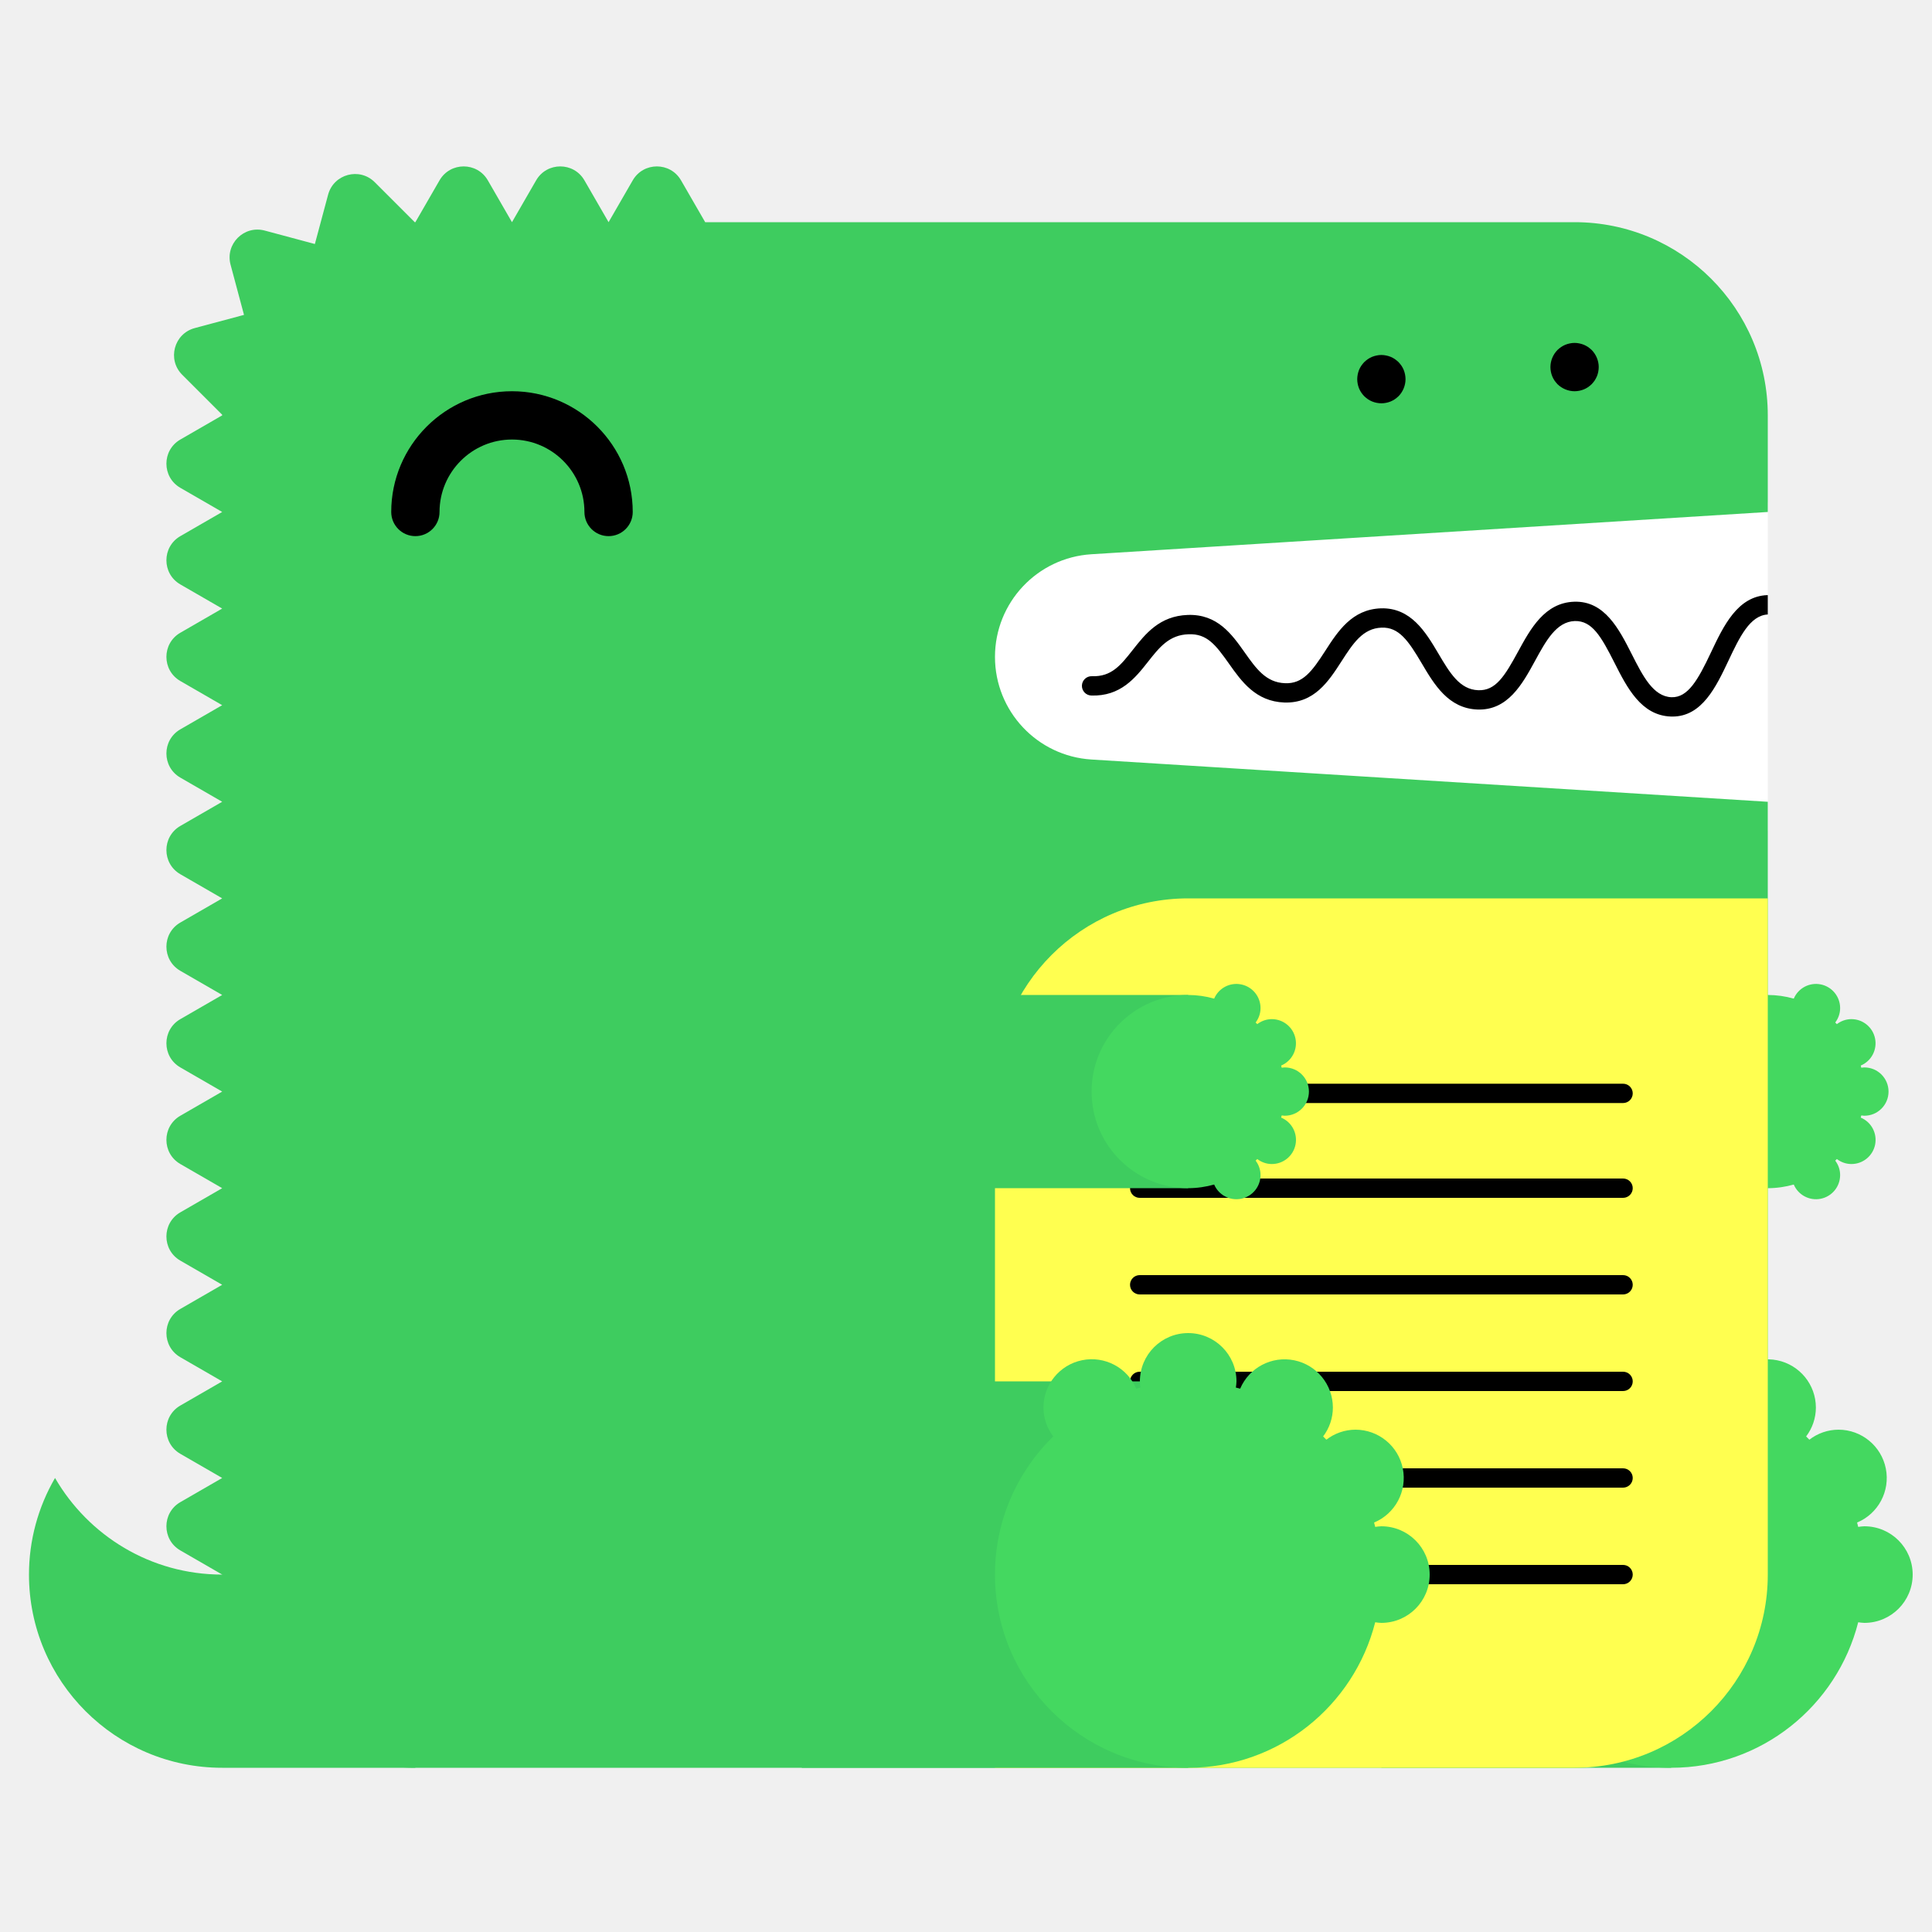
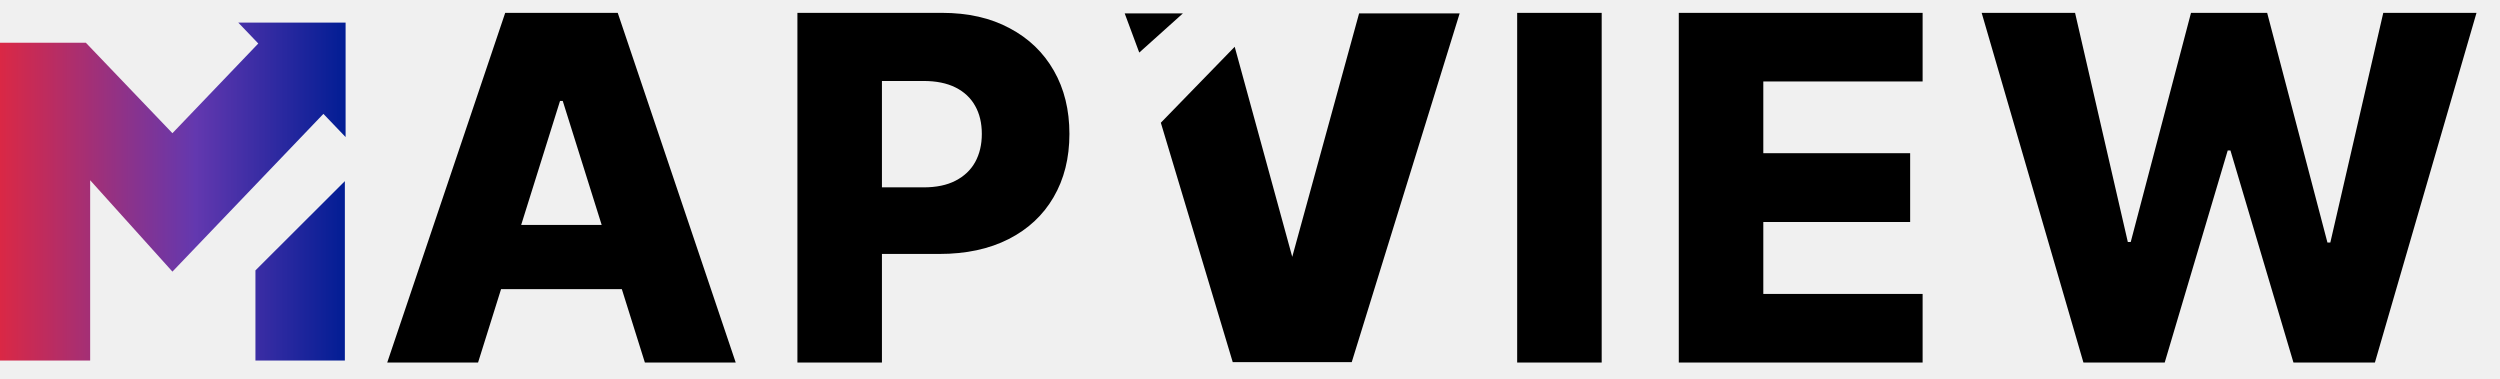
- <svg xmlns="http://www.w3.org/2000/svg" width="200" height="200" viewBox="0 0 200 200">
-   <g fill="none" fill-rule="evenodd">
-     <path fill="#FFF" d="M99 52h84v34H99z" />
-     <path d="M23 163c-7.398 0-13.843-4.027-17.303-10A19.886 19.886 0 0 0 3 163c0 11.046 8.954 20 20 20h20v-20H23z" fill="#3ECC5F" />
-     <path d="M112.98 57.376L183 53V43c0-11.046-8.954-20-20-20H73l-2.5-4.33c-1.112-1.925-3.889-1.925-5 0L63 23l-2.5-4.33c-1.111-1.925-3.889-1.925-5 0L53 23l-2.5-4.33c-1.111-1.925-3.889-1.925-5 0L43 23c-.022 0-.042.003-.065.003l-4.142-4.141c-1.57-1.571-4.252-.853-4.828 1.294l-1.369 5.104-5.192-1.392c-2.148-.575-4.111 1.389-3.535 3.536l1.39 5.193-5.102 1.367c-2.148.576-2.867 3.259-1.296 4.83l4.142 4.142c0 .021-.003.042-.003.064l-4.33 2.5c-1.925 1.111-1.925 3.889 0 5L23 53l-4.33 2.5c-1.925 1.111-1.925 3.889 0 5L23 63l-4.33 2.5c-1.925 1.111-1.925 3.889 0 5L23 73l-4.33 2.5c-1.925 1.111-1.925 3.889 0 5L23 83l-4.33 2.5c-1.925 1.111-1.925 3.889 0 5L23 93l-4.33 2.5c-1.925 1.111-1.925 3.889 0 5L23 103l-4.33 2.5c-1.925 1.111-1.925 3.889 0 5L23 113l-4.33 2.5c-1.925 1.111-1.925 3.889 0 5L23 123l-4.33 2.5c-1.925 1.111-1.925 3.889 0 5L23 133l-4.33 2.5c-1.925 1.111-1.925 3.889 0 5L23 143l-4.33 2.5c-1.925 1.111-1.925 3.889 0 5L23 153l-4.33 2.5c-1.925 1.111-1.925 3.889 0 5L23 163c0 11.046 8.954 20 20 20h120c11.046 0 20-8.954 20-20V83l-70.02-4.376A10.645 10.645 0 0 1 103 68c0-5.621 4.37-10.273 9.98-10.624" fill="#3ECC5F" />
-     <path fill="#3ECC5F" d="M143 183h30v-40h-30z" />
-     <path d="M193 158c-.219 0-.428.037-.639.064-.038-.15-.074-.301-.116-.451A5 5 0 0 0 190.32 148a4.96 4.96 0 0 0-3.016 1.036 26.531 26.531 0 0 0-.335-.336 4.955 4.955 0 0 0 1.011-2.987 5 5 0 0 0-9.599-1.959c-.148-.042-.297-.077-.445-.115.027-.211.064-.42.064-.639a5 5 0 0 0-5-5 5 5 0 0 0-5 5c0 .219.037.428.064.639-.148.038-.297.073-.445.115a4.998 4.998 0 0 0-9.599 1.959c0 1.125.384 2.151 1.011 2.987-3.717 3.632-6.031 8.693-6.031 14.3 0 11.046 8.954 20 20 20 9.339 0 17.16-6.41 19.361-15.064.211.027.42.064.639.064a5 5 0 0 0 5-5 5 5 0 0 0-5-5" fill="#44D860" />
-     <path fill="#3ECC5F" d="M153 123h30v-20h-30z" />
-     <path d="M193 115.5a2.5 2.5 0 1 0 0-5c-.109 0-.214.019-.319.032-.02-.075-.037-.15-.058-.225a2.501 2.501 0 0 0-.963-4.807c-.569 0-1.088.197-1.508.518a6.653 6.653 0 0 0-.168-.168c.314-.417.506-.931.506-1.494a2.5 2.5 0 0 0-4.8-.979A9.987 9.987 0 0 0 183 103c-5.522 0-10 4.478-10 10s4.478 10 10 10c.934 0 1.833-.138 2.69-.377a2.5 2.5 0 0 0 4.8-.979c0-.563-.192-1.077-.506-1.494.057-.055.113-.111.168-.168.42.321.939.518 1.508.518a2.5 2.5 0 0 0 .963-4.807c.021-.074.038-.15.058-.225.105.013.21.032.319.032" fill="#44D860" />
-     <path d="M63 55.5a2.5 2.5 0 0 1-2.5-2.5c0-4.136-3.364-7.5-7.5-7.5s-7.5 3.364-7.5 7.5a2.5 2.5 0 1 1-5 0c0-6.893 5.607-12.5 12.5-12.5S65.5 46.107 65.5 53a2.5 2.5 0 0 1-2.5 2.5" fill="#000" />
-     <path d="M103 183h60c11.046 0 20-8.954 20-20V93h-60c-11.046 0-20 8.954-20 20v70z" fill="#FFFF50" />
-     <path d="M168.02 124h-50.04a1 1 0 1 1 0-2h50.04a1 1 0 1 1 0 2m0 20h-50.04a1 1 0 1 1 0-2h50.04a1 1 0 1 1 0 2m0 20h-50.04a1 1 0 1 1 0-2h50.04a1 1 0 1 1 0 2m0-49.814h-50.04a1 1 0 1 1 0-2h50.04a1 1 0 1 1 0 2m0 19.814h-50.04a1 1 0 1 1 0-2h50.04a1 1 0 1 1 0 2m0 20h-50.04a1 1 0 1 1 0-2h50.04a1 1 0 1 1 0 2M183 61.611c-.012 0-.022-.006-.034-.005-3.09.105-4.552 3.196-5.842 5.923-1.346 2.85-2.387 4.703-4.093 4.647-1.889-.068-2.969-2.202-4.113-4.46-1.314-2.594-2.814-5.536-5.963-5.426-3.046.104-4.513 2.794-5.807 5.167-1.377 2.528-2.314 4.065-4.121 3.994-1.927-.07-2.951-1.805-4.136-3.813-1.321-2.236-2.848-4.75-5.936-4.664-2.994.103-4.465 2.385-5.763 4.4-1.373 2.13-2.335 3.428-4.165 3.351-1.973-.07-2.992-1.51-4.171-3.177-1.324-1.873-2.816-3.993-5.895-3.89-2.928.1-4.399 1.97-5.696 3.618-1.232 1.564-2.194 2.802-4.229 2.724a1 1 0 0 0-.072 2c3.017.101 4.545-1.8 5.872-3.487 1.177-1.496 2.193-2.787 4.193-2.855 1.926-.082 2.829 1.115 4.195 3.045 1.297 1.834 2.769 3.914 5.731 4.021 3.103.104 4.596-2.215 5.918-4.267 1.182-1.834 2.202-3.417 4.15-3.484 1.793-.067 2.769 1.35 4.145 3.681 1.297 2.197 2.766 4.686 5.787 4.796 3.125.108 4.634-2.62 5.949-5.035 1.139-2.088 2.214-4.06 4.119-4.126 1.793-.042 2.728 1.595 4.111 4.33 1.292 2.553 2.757 5.445 5.825 5.556l.169.003c3.064 0 4.518-3.075 5.805-5.794 1.139-2.41 2.217-4.68 4.067-4.773v-2z" fill="#000" />
-     <path fill="#3ECC5F" d="M83 183h40v-40H83z" />
-     <path d="M143 158c-.219 0-.428.037-.639.064-.038-.15-.074-.301-.116-.451A5 5 0 0 0 140.32 148a4.96 4.96 0 0 0-3.016 1.036 26.531 26.531 0 0 0-.335-.336 4.955 4.955 0 0 0 1.011-2.987 5 5 0 0 0-9.599-1.959c-.148-.042-.297-.077-.445-.115.027-.211.064-.42.064-.639a5 5 0 0 0-5-5 5 5 0 0 0-5 5c0 .219.037.428.064.639-.148.038-.297.073-.445.115a4.998 4.998 0 0 0-9.599 1.959c0 1.125.384 2.151 1.011 2.987-3.717 3.632-6.031 8.693-6.031 14.3 0 11.046 8.954 20 20 20 9.339 0 17.16-6.41 19.361-15.064.211.027.42.064.639.064a5 5 0 0 0 5-5 5 5 0 0 0-5-5" fill="#44D860" />
-     <path fill="#3ECC5F" d="M83 123h40v-20H83z" />
-     <path d="M133 115.5a2.5 2.5 0 1 0 0-5c-.109 0-.214.019-.319.032-.02-.075-.037-.15-.058-.225a2.501 2.501 0 0 0-.963-4.807c-.569 0-1.088.197-1.508.518a6.653 6.653 0 0 0-.168-.168c.314-.417.506-.931.506-1.494a2.5 2.5 0 0 0-4.8-.979A9.987 9.987 0 0 0 123 103c-5.522 0-10 4.478-10 10s4.478 10 10 10c.934 0 1.833-.138 2.69-.377a2.5 2.5 0 0 0 4.8-.979c0-.563-.192-1.077-.506-1.494.057-.055.113-.111.168-.168.42.321.939.518 1.508.518a2.5 2.5 0 0 0 .963-4.807c.021-.074.038-.15.058-.225.105.013.21.032.319.032" fill="#44D860" />
-     <path d="M143 41.75c-.16 0-.33-.02-.49-.05a2.52 2.52 0 0 1-.47-.14c-.15-.06-.29-.14-.431-.23-.13-.09-.259-.2-.38-.31-.109-.12-.219-.24-.309-.38s-.17-.28-.231-.43a2.619 2.619 0 0 1-.189-.96c0-.16.02-.33.05-.49.03-.16.08-.31.139-.47.061-.15.141-.29.231-.43.09-.13.2-.26.309-.38.121-.11.25-.22.38-.31.141-.09.281-.17.431-.23.149-.06.31-.11.47-.14.32-.07.65-.07.98 0 .159.03.32.08.47.14.149.06.29.14.43.23.13.09.259.2.38.31.11.12.22.25.31.38.09.14.17.28.23.43.06.16.11.31.14.47.029.16.05.33.05.49 0 .66-.271 1.31-.73 1.77-.121.11-.25.22-.38.31-.14.09-.281.17-.43.23a2.565 2.565 0 0 1-.96.19m20-1.25c-.66 0-1.3-.27-1.771-.73a3.802 3.802 0 0 1-.309-.38c-.09-.14-.17-.28-.231-.43a2.619 2.619 0 0 1-.189-.96c0-.66.27-1.3.729-1.77.121-.11.25-.22.38-.31.141-.09.281-.17.431-.23.149-.06.31-.11.47-.14.32-.07.66-.07.98 0 .159.03.32.08.47.14.149.06.29.14.43.23.13.09.259.2.38.31.459.47.73 1.11.73 1.77 0 .16-.021.33-.05.49-.03.16-.08.32-.14.47-.07.15-.14.29-.23.43-.09.13-.2.26-.31.38-.121.11-.25.22-.38.31-.14.09-.281.17-.43.23a2.565 2.565 0 0 1-.96.19" fill="#000" />
-   </g>
+ <svg xmlns="http://www.w3.org/2000/svg" width="793" height="120" viewBox="0 0 793 120" fill="none">
+   <path d="M151.64 115H122.826L160.252 4.076H195.944L233.371 115H204.556L178.504 32.024H177.638L151.64 115ZM147.794 71.345H208.023V91.71H147.794V71.345ZM252.939 115V4.076H298.76C307.065 4.076 314.233 5.701 320.263 8.951C326.329 12.164 331.005 16.66 334.291 22.437C337.577 28.178 339.22 34.858 339.22 42.477C339.22 50.132 337.541 56.83 334.183 62.571C330.861 68.276 326.112 72.699 319.938 75.841C313.763 78.982 306.433 80.553 297.948 80.553H269.675V59.43H292.965C297.009 59.43 300.385 58.725 303.093 57.317C305.838 55.909 307.914 53.941 309.322 51.414C310.73 48.85 311.434 45.871 311.434 42.477C311.434 39.047 310.73 36.086 309.322 33.594C307.914 31.067 305.838 29.117 303.093 27.745C300.349 26.373 296.973 25.687 292.965 25.687H279.75V115H252.939ZM508.054 4.076V115H481.244V4.076H508.054ZM532.511 115V4.076H609.854V25.849H559.321V48.597H605.9V70.424H559.321V93.227H609.854V115H532.511ZM660.864 115L628.584 4.076H658.21L674.946 76.761H675.867L694.986 4.076H719.143L738.262 76.924H739.183L755.973 4.076H785.546L753.319 115H727.484L707.498 47.731H706.631L686.645 115H660.864Z" fill="black" />
+   <path d="M28.598 114.364H0V13.553H27.23L54.694 42.251L81.924 13.799L75.586 7.176H109.624V43.478L102.582 36.119L54.694 86.157L28.598 57.169V114.364Z" fill="url(#paint0_linear_83_228)" />
+   <path d="M109.389 57.459L81.026 85.767V114.364H109.389V57.459Z" fill="url(#paint1_linear_83_228)" />
+   <path d="M373.918 4.741H357.47L361.582 15.814L373.918 4.741Z" fill="black" />
+   <path d="M409.899 83.36L391.394 15.814L368.778 39.068L391.394 114.365H428.403L462.327 4.741H431.487L409.899 83.36Z" fill="black" />
+   <path d="M373.918 4.741H357.47L361.582 15.814L373.918 4.741Z" stroke="black" />
+   <path d="M409.899 83.36L391.394 15.814L368.778 39.068L391.394 114.365H428.403L462.327 4.741H431.487L409.899 83.36Z" stroke="black" />
+   <defs>
+     <linearGradient id="paint0_linear_83_228" x1="0" y1="60.77" x2="109.624" y2="60.77" gradientUnits="userSpaceOnUse">
+       <stop stop-color="#DA2845" />
+       <stop offset="0.565" stop-color="#6338AF" />
+       <stop offset="1" stop-color="#011D94" />
+     </linearGradient>
+     <linearGradient id="paint1_linear_83_228" x1="0" y1="60.77" x2="109.624" y2="60.77" gradientUnits="userSpaceOnUse">
+       <stop stop-color="#DA2845" />
+       <stop offset="0.565" stop-color="#6338AF" />
+       <stop offset="1" stop-color="#011D94" />
+     </linearGradient>
+   </defs>
</svg>
